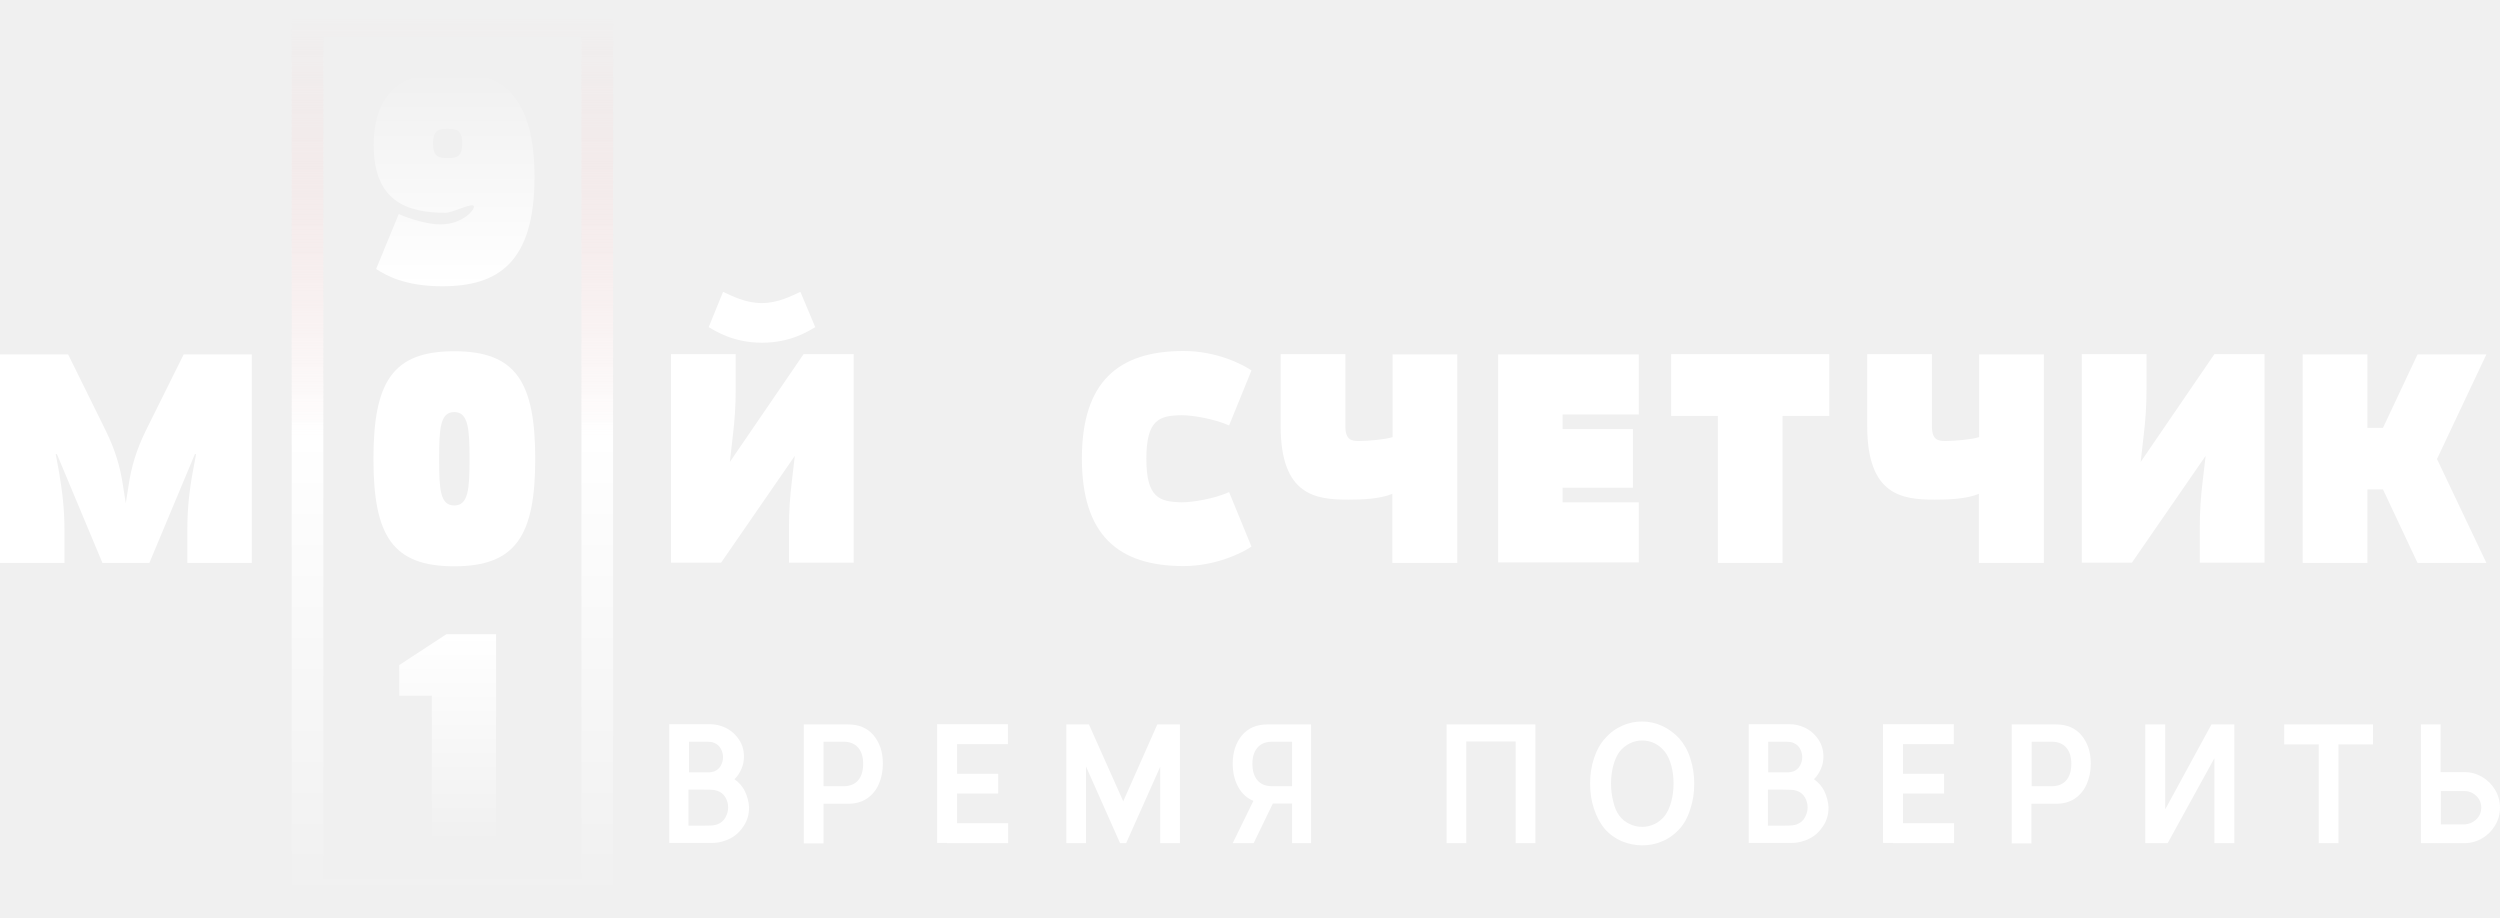
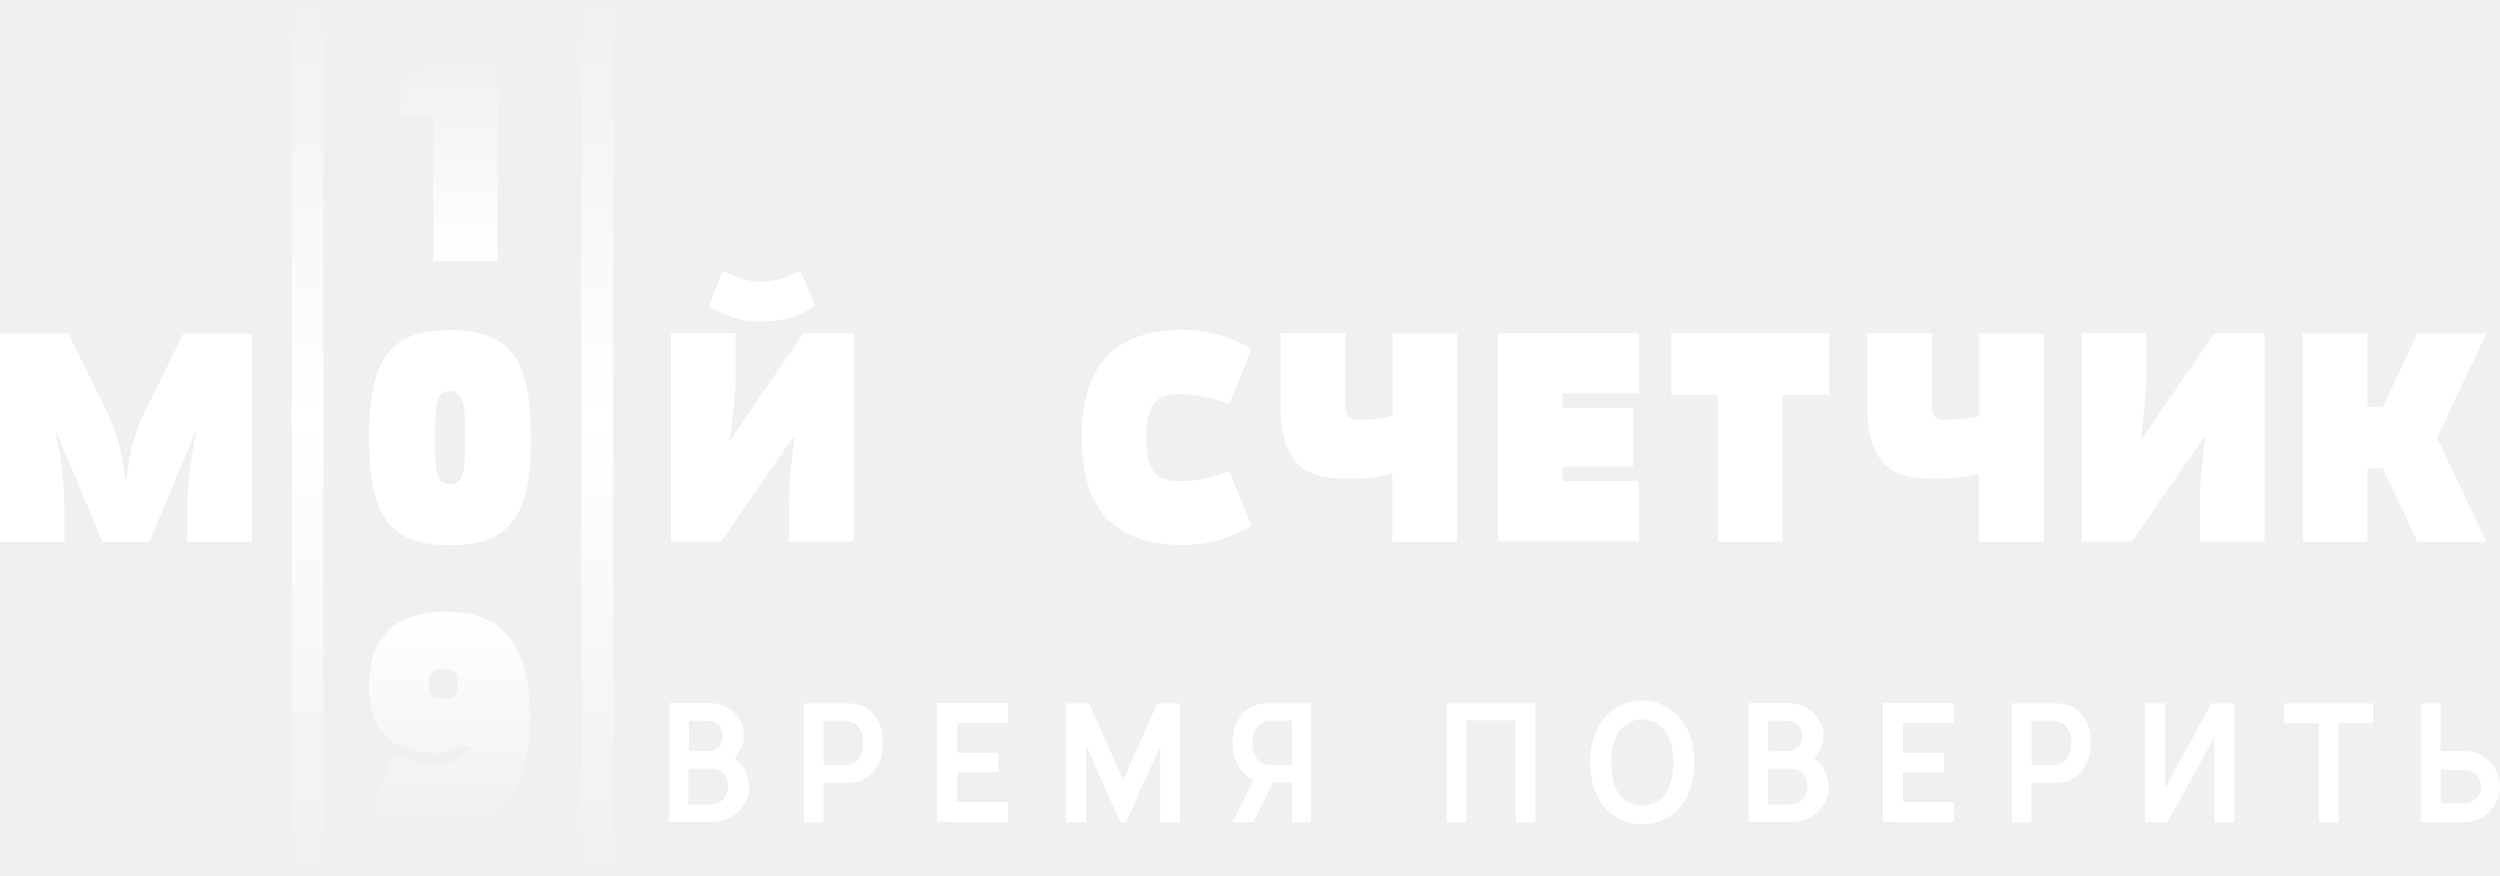
- <svg xmlns="http://www.w3.org/2000/svg" width="237" height="87" viewBox="0 0 237 87" fill="none">
-   <path d="M17.759 53.363V50.295C17.759 48.335 17.92 46.697 18.266 44.783L18.589 43.053H18.474L14.161 53.363H9.71L5.397 43.053H5.282L5.604 44.783C5.927 46.697 6.112 48.358 6.112 50.295V53.363H0V33.597H6.458L10.033 40.839C10.886 42.592 11.393 44.183 11.67 46.098L11.924 47.712L12.178 46.098C12.454 44.183 12.962 42.592 13.815 40.839L17.413 33.597H23.871V53.363H17.759Z" fill="white" />
-   <path d="M74.795 53.363V50.019C74.795 48.45 74.887 47.112 75.072 45.59L75.349 43.215L68.361 53.34H63.609V33.574H69.744V36.918C69.744 38.487 69.652 39.824 69.468 41.347L69.191 43.791L76.179 33.574H80.93V53.34H74.795V53.363ZM77.286 31.014C76.64 31.383 74.98 32.49 72.235 32.49C69.514 32.49 67.83 31.383 67.184 31.014L68.545 27.67C69.375 28.039 70.644 28.731 72.212 28.731C73.78 28.731 75.049 28.039 75.879 27.67L77.286 31.014Z" fill="white" />
-   <path d="M35.403 43.514C35.403 36.226 37.201 33.297 43.06 33.297C48.918 33.297 50.74 36.226 50.74 43.514C50.74 50.779 48.895 53.685 43.06 53.685C37.224 53.685 35.403 50.803 35.403 43.514ZM44.513 43.514C44.513 40.655 44.397 39.063 43.06 39.063C41.722 39.063 41.63 40.655 41.63 43.514C41.63 46.374 41.722 47.92 43.06 47.92C44.397 47.92 44.513 46.374 44.513 43.514Z" fill="white" />
-   <path d="M37.801 20.289C39.001 20.843 40.592 21.212 41.399 21.258C43.636 21.419 44.928 20.012 44.928 19.597C44.928 19.09 42.967 20.174 42.229 20.174C38.562 20.174 35.426 19.067 35.426 13.762C35.426 8.527 38.493 6.751 42.691 6.751C47.811 6.751 50.671 9.403 50.671 16.784C50.671 24.925 47.188 27.139 41.93 27.139C38.355 27.139 36.602 26.101 35.656 25.502L37.801 20.289ZM42.437 12.217C41.653 12.217 41.053 12.263 41.053 13.601C41.053 14.938 41.676 14.985 42.437 14.985C43.198 14.985 43.821 14.938 43.821 13.601C43.821 12.263 43.198 12.217 42.437 12.217Z" fill="url(#paint0_linear)" />
-   <path d="M40.938 79.908V65.955H37.847V63.049L42.321 60.12H47.026V79.885H40.938V79.908Z" fill="url(#paint1_linear)" />
-   <path d="M118.639 51.818C117.716 52.44 115.225 53.663 112.204 53.663C105.977 53.663 102.563 50.687 102.563 43.468C102.563 36.25 105.954 33.274 112.204 33.274C115.318 33.274 117.762 34.52 118.639 35.12L116.517 40.332C115.064 39.686 113.011 39.363 112.043 39.363C109.921 39.386 108.675 39.755 108.675 43.492C108.675 47.205 109.921 47.574 112.043 47.62C113.011 47.62 115.087 47.297 116.517 46.651L118.639 51.818Z" fill="white" />
-   <path d="M131.993 53.363V46.813C130.793 47.32 129.018 47.366 127.818 47.366C124.751 47.366 121.407 46.997 121.407 40.401V33.574H127.542V40.424C127.542 41.739 128.164 41.808 128.833 41.808C129.779 41.808 131.393 41.646 132.016 41.439V33.597H138.151V53.363H131.993Z" fill="white" />
-   <path d="M142.025 53.363V33.597H155.356V39.294H148.137V40.678H154.803V46.236H148.137V47.62H155.356V53.316H142.025V53.363Z" fill="white" />
-   <path d="M162.852 53.363V39.432H158.423V33.574H173.415V39.432H168.987V53.363H162.852Z" fill="white" />
-   <path d="M187.599 53.363V46.813C186.399 47.32 184.623 47.366 183.424 47.366C180.357 47.366 177.012 46.997 177.012 40.401V33.574H183.147V40.424C183.147 41.739 183.77 41.808 184.439 41.808C185.385 41.808 186.999 41.646 187.622 41.439V33.597H193.757V53.363H187.599Z" fill="white" />
-   <path d="M208.54 53.363V50.019C208.54 48.45 208.633 47.112 208.817 45.59L209.094 43.215L202.106 53.34H197.354V33.574H203.489V36.918C203.489 38.487 203.397 39.824 203.213 41.347L202.936 43.791L209.924 33.574H214.675V53.34H208.54V53.363Z" fill="white" />
-   <path d="M229.182 53.363L225.907 46.397H224.431V53.363H218.296V33.597H224.431V40.562H225.907L229.182 33.597H235.709L231.027 43.514L235.709 53.363H229.182Z" fill="white" />
-   <path d="M56.621 2H29.153V84.821H56.621V2Z" stroke="url(#paint2_linear)" stroke-width="3" stroke-miterlimit="10" />
-   <path d="M70.527 78.271C70.204 78.778 69.789 79.193 69.258 79.47C68.728 79.747 68.151 79.908 67.529 79.908H63.446V68.653H67.298C67.829 68.653 68.29 68.769 68.751 68.976C69.189 69.184 69.581 69.484 69.881 69.876C70.319 70.406 70.527 71.029 70.527 71.721C70.527 72.113 70.458 72.505 70.296 72.874C70.135 73.243 69.927 73.589 69.627 73.866C70.043 74.165 70.388 74.534 70.619 75.019C70.85 75.503 70.988 76.011 71.011 76.541C71.011 77.21 70.85 77.763 70.527 78.271ZM65.315 70.314V73.22H67.09C67.183 73.22 67.298 73.22 67.413 73.197C67.529 73.174 67.621 73.151 67.713 73.128C67.99 73.012 68.198 72.828 68.336 72.574C68.474 72.32 68.543 72.067 68.543 71.79C68.543 71.513 68.474 71.236 68.336 70.983C68.198 70.729 67.99 70.544 67.713 70.429C67.598 70.383 67.483 70.337 67.367 70.337C67.252 70.337 67.137 70.314 67.021 70.314C66.906 70.314 66.814 70.314 66.745 70.314H65.315ZM68.774 77.487C68.936 77.187 69.028 76.887 69.028 76.541C69.028 76.195 68.936 75.872 68.774 75.595C68.613 75.319 68.359 75.088 68.013 74.973C67.875 74.927 67.713 74.88 67.529 74.88C67.367 74.857 67.09 74.857 66.698 74.857H65.268V78.271H66.698C67.044 78.271 67.321 78.271 67.529 78.248C67.736 78.225 67.875 78.202 67.99 78.156C68.359 78.017 68.613 77.787 68.774 77.487Z" fill="white" />
-   <path d="M76.2 68.676H80.398C81.436 68.676 82.243 69.022 82.82 69.714C83.396 70.406 83.696 71.282 83.696 72.389C83.696 73.127 83.558 73.773 83.304 74.35C83.05 74.927 82.658 75.388 82.174 75.711C81.689 76.034 81.09 76.195 80.421 76.195H78.069V79.954H76.2V68.676ZM79.96 74.534C80.559 74.534 81.021 74.35 81.344 73.981C81.666 73.612 81.828 73.081 81.828 72.413C81.828 71.744 81.666 71.236 81.344 70.867C81.021 70.498 80.559 70.314 79.96 70.314H78.069V74.534H79.96Z" fill="white" />
-   <path d="M95.574 70.544H90.731V73.358H94.628V75.226H90.731V78.04H95.574V79.931H89.785V79.908H88.839V68.653H95.551V70.544H95.574Z" fill="white" />
-   <path d="M109.712 68.676H111.857V79.931H109.989V72.689L106.76 79.931H106.183L102.954 72.666V79.931H101.086V68.676H103.231L106.483 75.964L109.712 68.676Z" fill="white" />
-   <path d="M122.489 76.172H120.667L118.845 79.931H116.861L118.822 75.918C118.199 75.665 117.715 75.226 117.369 74.581C117.023 73.935 116.861 73.22 116.861 72.389C116.861 71.305 117.161 70.406 117.738 69.714C118.314 69.022 119.121 68.676 120.159 68.676H124.288V79.931H122.489V76.172ZM120.597 70.314C119.998 70.314 119.537 70.498 119.214 70.867C118.891 71.236 118.729 71.744 118.729 72.413C118.729 73.081 118.891 73.612 119.214 73.981C119.537 74.35 119.998 74.534 120.597 74.534H122.489V70.314H120.597Z" fill="white" />
-   <path d="M145.553 68.676V79.931H143.685V70.291H139.003V79.931H137.135V68.676H145.553Z" fill="white" />
-   <path d="M159.206 78.594C158.745 79.101 158.215 79.493 157.592 79.747C156.969 80.023 156.346 80.139 155.678 80.139C155.009 80.139 154.363 80 153.74 79.747C153.117 79.47 152.587 79.101 152.149 78.594C151.711 78.086 151.365 77.44 151.111 76.679C150.857 75.918 150.742 75.134 150.742 74.281C150.742 73.45 150.857 72.643 151.111 71.882C151.365 71.121 151.711 70.475 152.195 69.968C152.656 69.437 153.21 69.045 153.809 68.791C154.409 68.515 155.032 68.399 155.678 68.399C156.323 68.399 156.969 68.538 157.569 68.815C158.168 69.091 158.699 69.483 159.183 69.991C159.644 70.521 160.013 71.144 160.244 71.905C160.498 72.666 160.613 73.473 160.613 74.304C160.613 75.134 160.498 75.941 160.244 76.679C160.013 77.463 159.668 78.086 159.206 78.594ZM153.51 77.325C153.763 77.671 154.086 77.925 154.478 78.109C154.847 78.294 155.262 78.386 155.678 78.386C156.093 78.386 156.485 78.294 156.877 78.109C157.246 77.925 157.592 77.648 157.846 77.302C158.099 76.956 158.307 76.495 158.445 75.964C158.584 75.434 158.653 74.857 158.653 74.281C158.653 73.681 158.584 73.127 158.445 72.597C158.307 72.067 158.099 71.628 157.846 71.282C157.569 70.936 157.246 70.66 156.877 70.475C156.508 70.291 156.093 70.198 155.678 70.198C155.262 70.198 154.87 70.291 154.501 70.475C154.132 70.66 153.809 70.913 153.533 71.259C153.279 71.605 153.071 72.067 152.933 72.597C152.795 73.127 152.725 73.704 152.725 74.281C152.725 74.857 152.795 75.434 152.933 75.964C153.048 76.518 153.256 76.979 153.51 77.325Z" fill="white" />
-   <path d="M172.86 78.271C172.537 78.778 172.122 79.193 171.591 79.47C171.061 79.747 170.484 79.908 169.862 79.908H165.779V68.653H169.631C170.161 68.653 170.623 68.769 171.084 68.976C171.522 69.184 171.914 69.484 172.214 69.876C172.652 70.406 172.86 71.029 172.86 71.721C172.86 72.113 172.791 72.505 172.629 72.874C172.468 73.243 172.26 73.589 171.96 73.866C172.375 74.165 172.721 74.534 172.952 75.019C173.183 75.503 173.321 76.011 173.344 76.541C173.344 77.21 173.183 77.763 172.86 78.271ZM167.624 70.314V73.22H169.4C169.493 73.22 169.608 73.22 169.723 73.197C169.838 73.174 169.931 73.151 170.023 73.128C170.3 73.012 170.507 72.828 170.646 72.574C170.784 72.32 170.853 72.067 170.853 71.79C170.853 71.513 170.784 71.236 170.646 70.983C170.507 70.729 170.3 70.544 170.023 70.429C169.908 70.383 169.792 70.337 169.677 70.337C169.562 70.337 169.446 70.314 169.331 70.314C169.216 70.314 169.124 70.314 169.054 70.314H167.624ZM171.107 77.487C171.268 77.187 171.361 76.887 171.361 76.541C171.361 76.195 171.268 75.872 171.107 75.595C170.946 75.319 170.692 75.088 170.346 74.973C170.207 74.927 170.046 74.88 169.862 74.88C169.677 74.88 169.423 74.857 169.031 74.857H167.601V78.271H169.031C169.377 78.271 169.654 78.271 169.862 78.248C170.069 78.225 170.207 78.202 170.323 78.156C170.692 78.017 170.946 77.787 171.107 77.487Z" fill="white" />
-   <path d="M185.245 70.544H180.401V73.358H184.299V75.226H180.401V78.04H185.245V79.931H179.456V79.908H178.51V68.653H185.222V70.544H185.245Z" fill="white" />
-   <path d="M190.711 68.676H194.908C195.946 68.676 196.753 69.022 197.33 69.714C197.906 70.406 198.206 71.282 198.206 72.389C198.206 73.127 198.068 73.773 197.814 74.35C197.56 74.927 197.168 75.388 196.684 75.711C196.2 76.034 195.6 76.195 194.931 76.195H192.579V79.954H190.711V68.676ZM194.493 74.534C195.093 74.534 195.554 74.35 195.877 73.981C196.2 73.612 196.361 73.081 196.361 72.413C196.361 71.744 196.2 71.236 195.877 70.867C195.554 70.498 195.093 70.314 194.493 70.314H192.602V74.534H194.493Z" fill="white" />
-   <path d="M205.264 68.676V76.725L209.646 68.676H211.814V79.931H209.923V71.882L205.495 79.931H203.373V68.676H205.264Z" fill="white" />
-   <path d="M224.96 68.676V70.567H221.685V79.931H219.817V70.567H216.542V68.676H224.96Z" fill="white" />
-   <path d="M235.316 73.658C235.823 73.958 236.238 74.373 236.538 74.88C236.838 75.388 236.999 75.964 236.999 76.564C236.999 77.187 236.838 77.74 236.538 78.248C236.238 78.755 235.823 79.17 235.316 79.47C234.808 79.77 234.232 79.931 233.632 79.931H229.504V68.676H231.372V73.197H233.632C234.255 73.197 234.808 73.358 235.316 73.658ZM234.762 77.671C235.085 77.348 235.223 76.979 235.223 76.564C235.223 76.126 235.062 75.757 234.762 75.457C234.439 75.157 234.07 74.996 233.655 74.996H231.395V78.155H233.655C234.07 78.132 234.439 77.971 234.762 77.671Z" fill="white" />
+ <svg xmlns="http://www.w3.org/2000/svg" width="237" height="83" viewBox="0 0 237 83" fill="none">
+   <path d="M17.759 51.363V48.295C17.759 46.335 17.92 44.697 18.266 42.783L18.589 41.053H18.474L14.161 51.363H9.71L5.397 41.053H5.282L5.604 42.783C5.927 44.697 6.112 46.358 6.112 48.295V51.363H0V31.597H6.458L10.033 38.839C10.886 40.592 11.393 42.183 11.67 44.098L11.924 45.712L12.178 44.098C12.454 42.183 12.962 40.592 13.815 38.839L17.413 31.597H23.871V51.363H17.759Z" fill="white" />
+   <path d="M74.795 51.363V48.019C74.795 46.45 74.887 45.112 75.072 43.59L75.349 41.215L68.361 51.34H63.609V31.574H69.744V34.918C69.744 36.487 69.652 37.824 69.468 39.347L69.191 41.791L76.179 31.574H80.93V51.34H74.795V51.363ZM77.286 29.014C76.64 29.383 74.98 30.49 72.235 30.49C69.514 30.49 67.83 29.383 67.184 29.014L68.545 25.67C69.375 26.039 70.644 26.731 72.212 26.731C73.78 26.731 75.049 26.039 75.879 25.67L77.286 29.014Z" fill="white" />
+   <path d="M35 41.514C35 34.226 36.799 31.297 42.657 31.297C48.515 31.297 50.337 34.226 50.337 41.514C50.337 48.779 48.492 51.685 42.657 51.685C36.822 51.685 35 48.803 35 41.514ZM44.11 41.514C44.11 38.655 43.995 37.063 42.657 37.063C41.319 37.063 41.227 38.655 41.227 41.514C41.227 44.374 41.319 45.92 42.657 45.92C43.995 45.92 44.11 44.374 44.11 41.514Z" fill="white" />
+   <path d="M37.376 71.538C38.575 72.092 40.166 72.461 40.973 72.507C43.211 72.668 44.502 71.261 44.502 70.846C44.502 70.339 42.542 71.423 41.804 71.423C38.137 71.423 35 70.316 35 65.011C35 59.776 38.067 58 42.265 58C47.385 58 50.245 60.652 50.245 68.033C50.245 76.174 46.762 78.388 41.504 78.388C37.929 78.388 36.176 77.35 35.231 76.751L37.376 71.538ZM42.011 63.466C41.227 63.466 40.627 63.512 40.627 64.85C40.627 66.188 41.25 66.234 42.011 66.234C42.772 66.234 43.395 66.188 43.395 64.85C43.395 63.512 42.772 63.466 42.011 63.466Z" fill="url(#paint0_linear)" />
+   <path d="M41.091 24.788V10.835H38V7.929L42.474 5H47.179V24.765H41.091V24.788Z" fill="url(#paint1_linear)" />
+   <path d="M118.639 49.818C117.716 50.44 115.225 51.663 112.204 51.663C105.977 51.663 102.563 48.687 102.563 41.468C102.563 34.25 105.954 31.274 112.204 31.274C115.318 31.274 117.762 32.52 118.639 33.12L116.517 38.332C115.064 37.686 113.011 37.363 112.043 37.363C109.921 37.386 108.675 37.755 108.675 41.492C108.675 45.205 109.921 45.574 112.043 45.62C113.011 45.62 115.087 45.297 116.517 44.651L118.639 49.818Z" fill="white" />
+   <path d="M131.993 51.363V44.813C130.793 45.32 129.018 45.366 127.818 45.366C124.751 45.366 121.407 44.997 121.407 38.401V31.574H127.542V38.424C127.542 39.739 128.164 39.808 128.833 39.808C129.779 39.808 131.393 39.646 132.016 39.439V31.597H138.151V51.363H131.993Z" fill="white" />
+   <path d="M142.025 51.363V31.597H155.356V37.294H148.137V38.678H154.803V44.236H148.137V45.62H155.356V51.316H142.025V51.363Z" fill="white" />
+   <path d="M162.852 51.363V37.432H158.423V31.574H173.415V37.432H168.987V51.363H162.852Z" fill="white" />
+   <path d="M187.599 51.363V44.813C186.399 45.32 184.623 45.366 183.424 45.366C180.357 45.366 177.012 44.997 177.012 38.401V31.574H183.147V38.424C183.147 39.739 183.77 39.808 184.439 39.808C185.385 39.808 186.999 39.646 187.622 39.439V31.597H193.757V51.363H187.599Z" fill="white" />
+   <path d="M208.54 51.363V48.019C208.54 46.45 208.633 45.112 208.817 43.59L209.094 41.215L202.106 51.34H197.354V31.574H203.489V34.918C203.489 36.487 203.397 37.824 203.213 39.347L202.936 41.791L209.924 31.574H214.675V51.34H208.54V51.363Z" fill="white" />
+   <path d="M229.182 51.363L225.907 44.397H224.431V51.363H218.296V31.597H224.431V38.562H225.907L229.182 31.597H235.709L231.027 41.514L235.709 51.363H229.182Z" fill="white" />
+   <path d="M56.621 0V82.821M29.153 0V82.821" stroke="url(#paint2_linear)" stroke-width="3" stroke-miterlimit="10" />
+   <path d="M70.527 76.271C70.204 76.778 69.789 77.193 69.258 77.47C68.728 77.747 68.151 77.908 67.529 77.908H63.446V66.653H67.298C67.829 66.653 68.29 66.769 68.751 66.976C69.189 67.184 69.581 67.484 69.881 67.876C70.319 68.406 70.527 69.029 70.527 69.721C70.527 70.113 70.458 70.505 70.296 70.874C70.135 71.243 69.927 71.589 69.627 71.866C70.043 72.165 70.388 72.534 70.619 73.019C70.85 73.503 70.988 74.011 71.011 74.541C71.011 75.21 70.85 75.763 70.527 76.271ZM65.315 68.314V71.22H67.09C67.183 71.22 67.298 71.22 67.413 71.197C67.529 71.174 67.621 71.151 67.713 71.128C67.99 71.012 68.198 70.828 68.336 70.574C68.474 70.32 68.543 70.067 68.543 69.79C68.543 69.513 68.474 69.236 68.336 68.983C68.198 68.729 67.99 68.544 67.713 68.429C67.598 68.383 67.483 68.337 67.367 68.337C67.252 68.337 67.137 68.314 67.021 68.314C66.906 68.314 66.814 68.314 66.745 68.314H65.315ZM68.774 75.487C68.936 75.187 69.028 74.887 69.028 74.541C69.028 74.195 68.936 73.872 68.774 73.595C68.613 73.319 68.359 73.088 68.013 72.973C67.875 72.927 67.713 72.88 67.529 72.88C67.367 72.857 67.09 72.857 66.698 72.857H65.268V76.271H66.698C67.044 76.271 67.321 76.271 67.529 76.248C67.736 76.225 67.875 76.202 67.99 76.156C68.359 76.017 68.613 75.787 68.774 75.487Z" fill="white" />
+   <path d="M76.2 66.676H80.398C81.436 66.676 82.243 67.022 82.82 67.714C83.396 68.406 83.696 69.282 83.696 70.389C83.696 71.127 83.558 71.773 83.304 72.35C83.05 72.927 82.658 73.388 82.174 73.711C81.689 74.034 81.09 74.195 80.421 74.195H78.069V77.954H76.2V66.676ZM79.96 72.534C80.559 72.534 81.021 72.35 81.344 71.981C81.666 71.612 81.828 71.081 81.828 70.413C81.828 69.744 81.666 69.236 81.344 68.867C81.021 68.498 80.559 68.314 79.96 68.314H78.069V72.534H79.96Z" fill="white" />
+   <path d="M95.574 68.544H90.731V71.358H94.628V73.226H90.731V76.04H95.574V77.931H89.785V77.908H88.839V66.653H95.551V68.544H95.574Z" fill="white" />
+   <path d="M109.712 66.676H111.857V77.931H109.989V70.689L106.76 77.931H106.183L102.954 70.666V77.931H101.086V66.676H103.231L106.483 73.964L109.712 66.676Z" fill="white" />
+   <path d="M122.489 74.172H120.667L118.845 77.931H116.861L118.822 73.918C118.199 73.665 117.715 73.226 117.369 72.581C117.023 71.935 116.861 71.22 116.861 70.389C116.861 69.305 117.161 68.406 117.738 67.714C118.314 67.022 119.121 66.676 120.159 66.676H124.288V77.931H122.489V74.172ZM120.597 68.314C119.998 68.314 119.537 68.498 119.214 68.867C118.891 69.236 118.729 69.744 118.729 70.413C118.729 71.081 118.891 71.612 119.214 71.981C119.537 72.35 119.998 72.534 120.597 72.534H122.489V68.314H120.597Z" fill="white" />
+   <path d="M145.553 66.676V77.931H143.685V68.291H139.003V77.931H137.135V66.676H145.553Z" fill="white" />
+   <path d="M159.206 76.594C158.745 77.101 158.215 77.493 157.592 77.747C156.969 78.023 156.346 78.139 155.678 78.139C155.009 78.139 154.363 78 153.74 77.747C153.117 77.47 152.587 77.101 152.149 76.594C151.711 76.086 151.365 75.44 151.111 74.679C150.857 73.918 150.742 73.134 150.742 72.281C150.742 71.45 150.857 70.643 151.111 69.882C151.365 69.121 151.711 68.475 152.195 67.968C152.656 67.437 153.21 67.045 153.809 66.791C154.409 66.515 155.032 66.399 155.678 66.399C156.323 66.399 156.969 66.538 157.569 66.815C158.168 67.091 158.699 67.483 159.183 67.991C159.644 68.521 160.013 69.144 160.244 69.905C160.498 70.666 160.613 71.473 160.613 72.304C160.613 73.134 160.498 73.941 160.244 74.679C160.013 75.463 159.668 76.086 159.206 76.594ZM153.51 75.325C153.763 75.671 154.086 75.925 154.478 76.109C154.847 76.294 155.262 76.386 155.678 76.386C156.093 76.386 156.485 76.294 156.877 76.109C157.246 75.925 157.592 75.648 157.846 75.302C158.099 74.956 158.307 74.495 158.445 73.964C158.584 73.434 158.653 72.857 158.653 72.281C158.653 71.681 158.584 71.127 158.445 70.597C158.307 70.067 158.099 69.628 157.846 69.282C157.569 68.936 157.246 68.66 156.877 68.475C156.508 68.291 156.093 68.198 155.678 68.198C155.262 68.198 154.87 68.291 154.501 68.475C154.132 68.66 153.809 68.913 153.533 69.259C153.279 69.605 153.071 70.067 152.933 70.597C152.795 71.127 152.725 71.704 152.725 72.281C152.725 72.857 152.795 73.434 152.933 73.964C153.048 74.518 153.256 74.979 153.51 75.325Z" fill="white" />
+   <path d="M172.86 76.271C172.537 76.778 172.122 77.193 171.591 77.47C171.061 77.747 170.484 77.908 169.862 77.908H165.779V66.653H169.631C170.161 66.653 170.623 66.769 171.084 66.976C171.522 67.184 171.914 67.484 172.214 67.876C172.652 68.406 172.86 69.029 172.86 69.721C172.86 70.113 172.791 70.505 172.629 70.874C172.468 71.243 172.26 71.589 171.96 71.866C172.375 72.165 172.721 72.534 172.952 73.019C173.183 73.503 173.321 74.011 173.344 74.541C173.344 75.21 173.183 75.763 172.86 76.271ZM167.624 68.314V71.22H169.4C169.493 71.22 169.608 71.22 169.723 71.197C169.838 71.174 169.931 71.151 170.023 71.128C170.3 71.012 170.507 70.828 170.646 70.574C170.784 70.32 170.853 70.067 170.853 69.79C170.853 69.513 170.784 69.236 170.646 68.983C170.507 68.729 170.3 68.544 170.023 68.429C169.908 68.383 169.792 68.337 169.677 68.337C169.562 68.337 169.446 68.314 169.331 68.314C169.216 68.314 169.124 68.314 169.054 68.314H167.624ZM171.107 75.487C171.268 75.187 171.361 74.887 171.361 74.541C171.361 74.195 171.268 73.872 171.107 73.595C170.946 73.319 170.692 73.088 170.346 72.973C170.207 72.927 170.046 72.88 169.862 72.88C169.677 72.88 169.423 72.857 169.031 72.857H167.601V76.271H169.031C169.377 76.271 169.654 76.271 169.862 76.248C170.069 76.225 170.207 76.202 170.323 76.156C170.692 76.017 170.946 75.787 171.107 75.487Z" fill="white" />
+   <path d="M185.245 68.544H180.401V71.358H184.299V73.226H180.401V76.04H185.245V77.931H179.456V77.908H178.51V66.653H185.222V68.544H185.245Z" fill="white" />
+   <path d="M190.711 66.676H194.908C195.946 66.676 196.753 67.022 197.33 67.714C197.906 68.406 198.206 69.282 198.206 70.389C198.206 71.127 198.068 71.773 197.814 72.35C197.56 72.927 197.168 73.388 196.684 73.711C196.2 74.034 195.6 74.195 194.931 74.195H192.579V77.954H190.711V66.676ZM194.493 72.534C195.093 72.534 195.554 72.35 195.877 71.981C196.2 71.612 196.361 71.081 196.361 70.413C196.361 69.744 196.2 69.236 195.877 68.867C195.554 68.498 195.093 68.314 194.493 68.314H192.602V72.534H194.493Z" fill="white" />
+   <path d="M205.264 66.676V74.725L209.646 66.676H211.814V77.931H209.923V69.882L205.495 77.931H203.373V66.676H205.264Z" fill="white" />
+   <path d="M224.96 66.676V68.567H221.685V77.931H219.817V68.567H216.542V66.676H224.96Z" fill="white" />
+   <path d="M235.316 71.658C235.823 71.958 236.238 72.373 236.538 72.88C236.838 73.388 236.999 73.964 236.999 74.564C236.999 75.187 236.838 75.74 236.538 76.248C236.238 76.755 235.823 77.17 235.316 77.47C234.808 77.77 234.232 77.931 233.632 77.931H229.504V66.676H231.372V71.197H233.632C234.255 71.197 234.808 71.358 235.316 71.658ZM234.762 75.671C235.085 75.348 235.223 74.979 235.223 74.564C235.223 74.126 235.062 73.757 234.762 73.457C234.439 73.157 234.07 72.996 233.655 72.996H231.395V76.155H233.655C234.07 76.132 234.439 75.971 234.762 75.671Z" fill="white" />
  <defs>
-     <linearGradient id="paint0_linear" x1="43.069" y1="27.139" x2="43.069" y2="6.757" gradientUnits="userSpaceOnUse">
-       <stop stop-color="white" />
-       <stop offset="1" stop-color="white" stop-opacity="0" />
+     <linearGradient id="paint0_linear" x1="42.643" y1="78.388" x2="42.643" y2="58.006" gradientUnits="userSpaceOnUse">
+       <stop stop-color="white" stop-opacity="0" />
+       <stop offset="1" stop-color="white" />
    </linearGradient>
-     <linearGradient id="paint1_linear" x1="42.442" y1="60.147" x2="42.442" y2="79.916" gradientUnits="userSpaceOnUse">
-       <stop stop-color="white" />
-       <stop offset="1" stop-color="white" stop-opacity="0" />
+     <linearGradient id="paint1_linear" x1="42.595" y1="5.027" x2="42.595" y2="24.797" gradientUnits="userSpaceOnUse">
+       <stop stop-color="white" stop-opacity="0" />
+       <stop offset="1" stop-color="white" />
    </linearGradient>
-     <linearGradient id="paint2_linear" x1="42.888" y1="85.408" x2="42.888" y2="1.434" gradientUnits="userSpaceOnUse">
+     <linearGradient id="paint2_linear" x1="42.888" y1="83.408" x2="42.888" y2="-0.566" gradientUnits="userSpaceOnUse">
      <stop stop-color="white" stop-opacity="0" />
      <stop offset="0.524" stop-color="white" />
-       <stop offset="1" stop-color="#F5D2D2" stop-opacity="0" />
+       <stop offset="1" stop-color="white" stop-opacity="0" />
    </linearGradient>
  </defs>
</svg>
